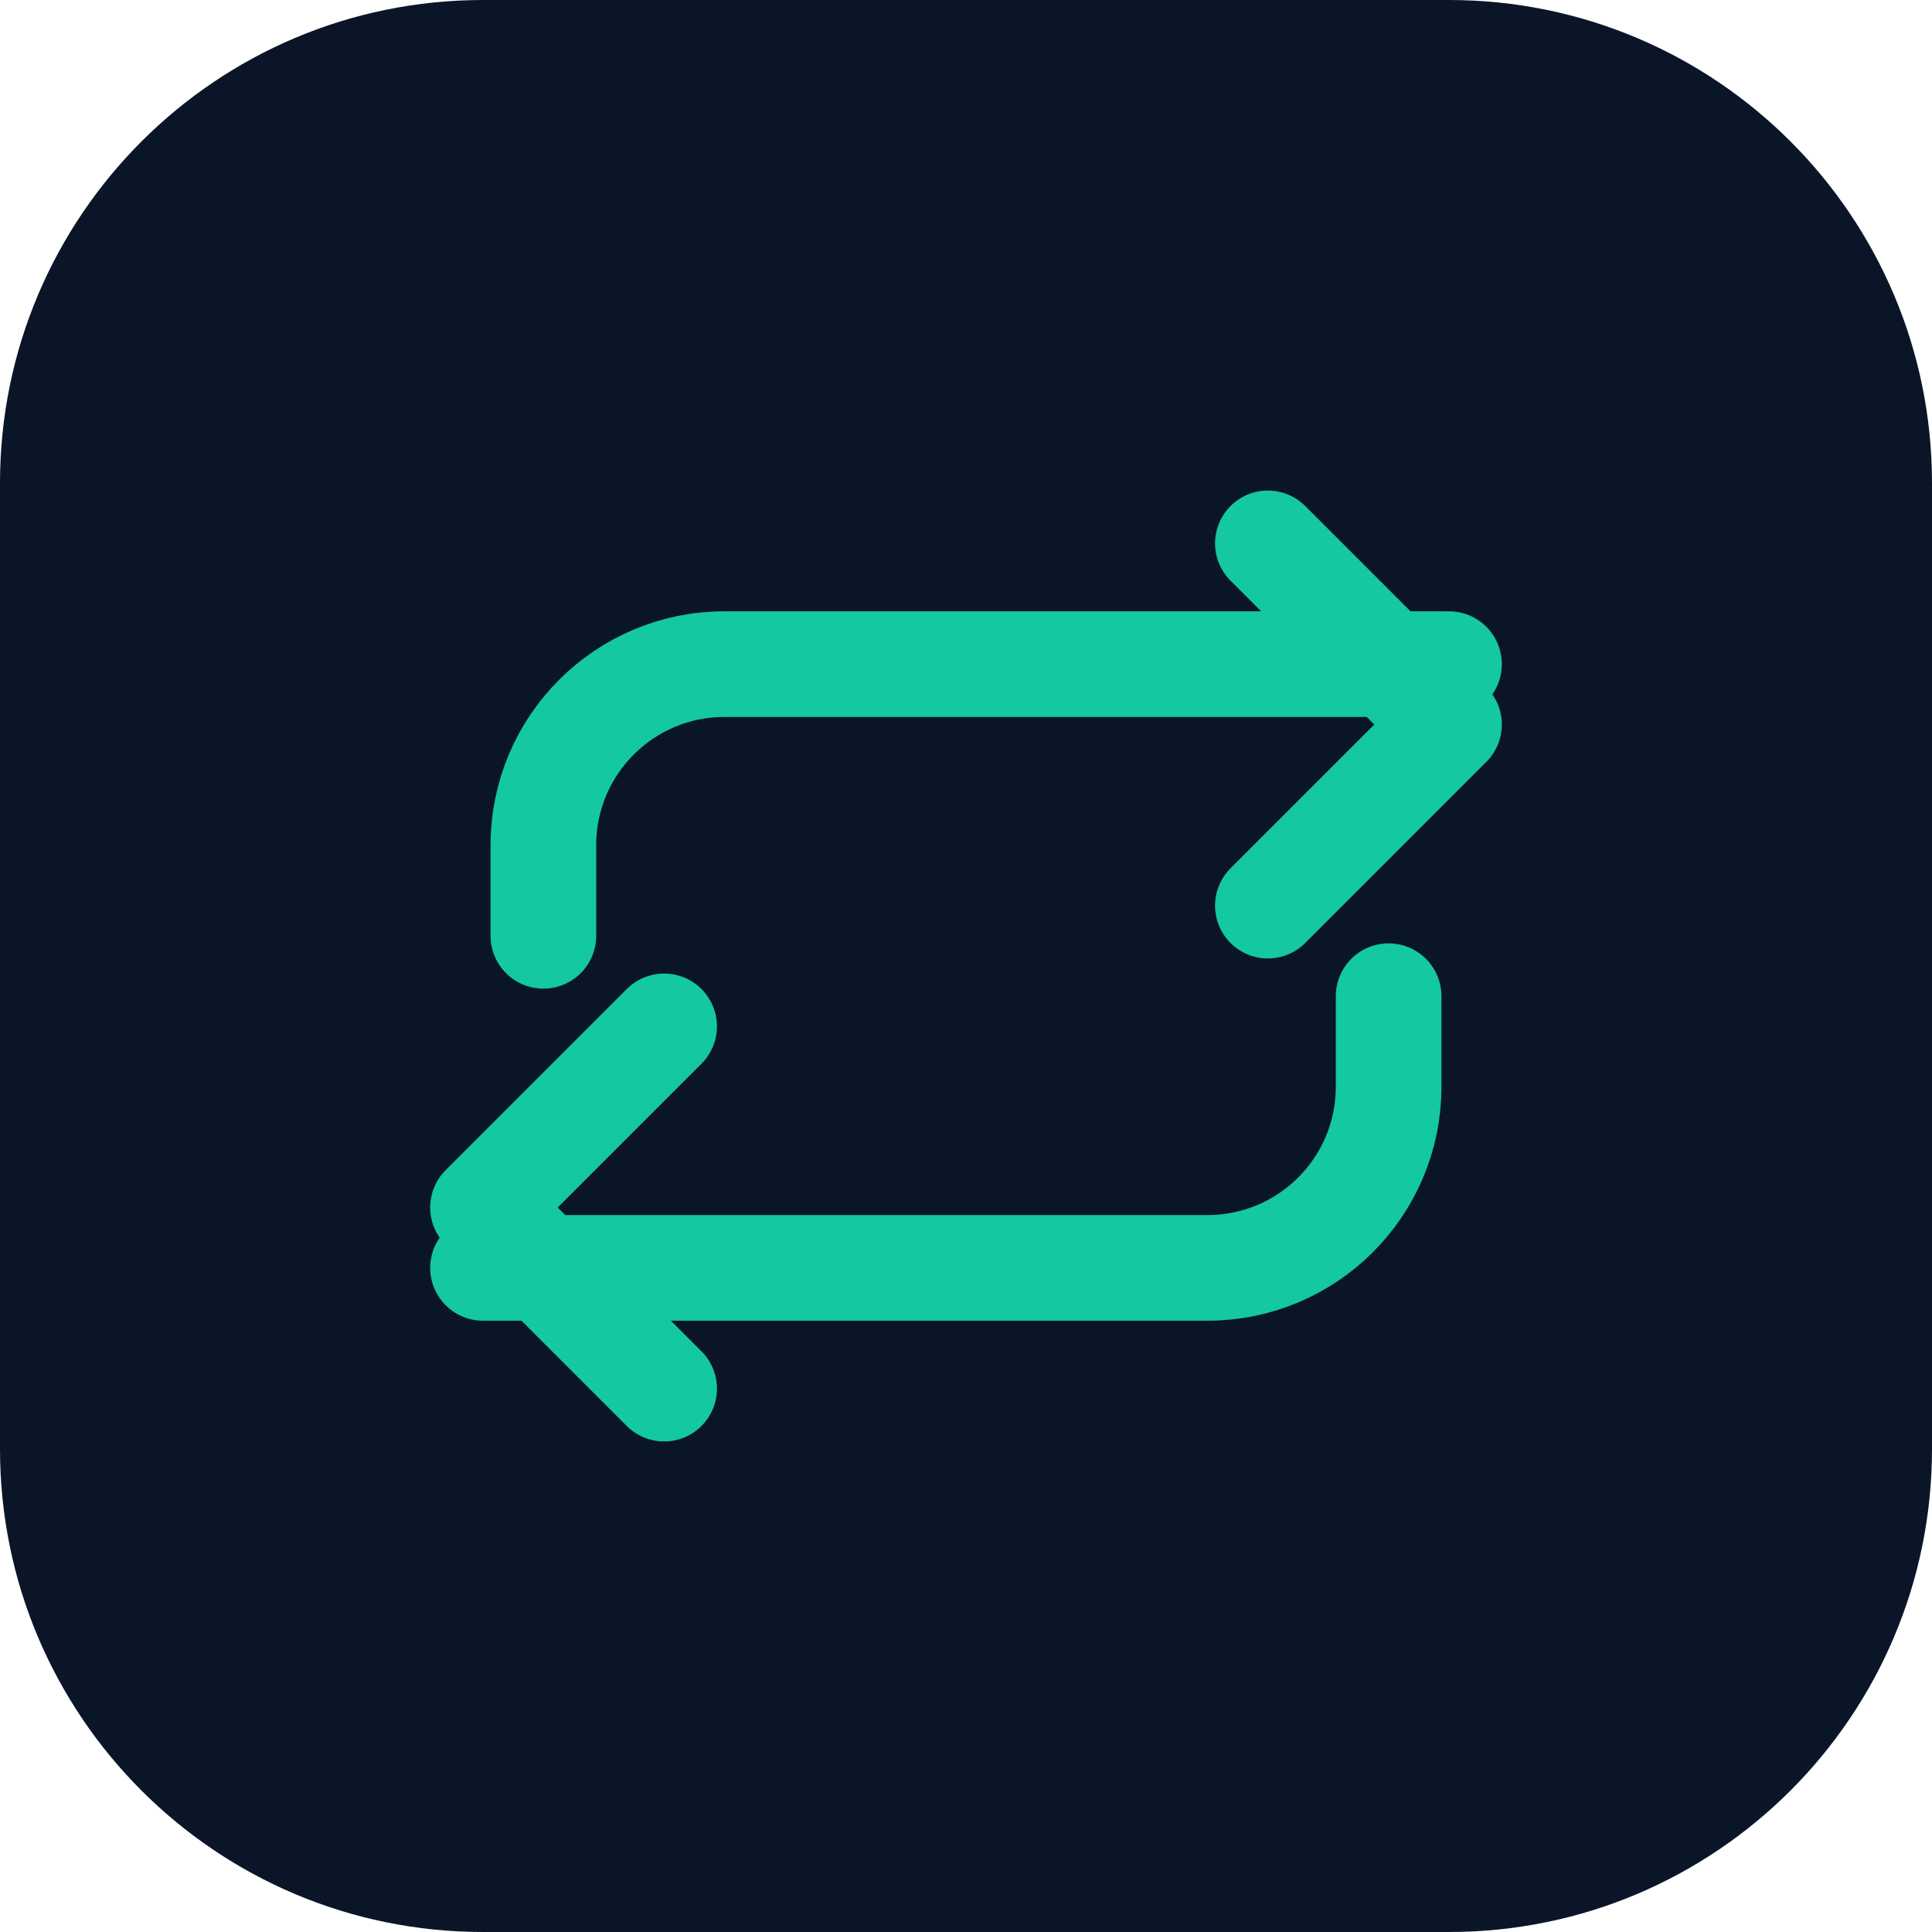
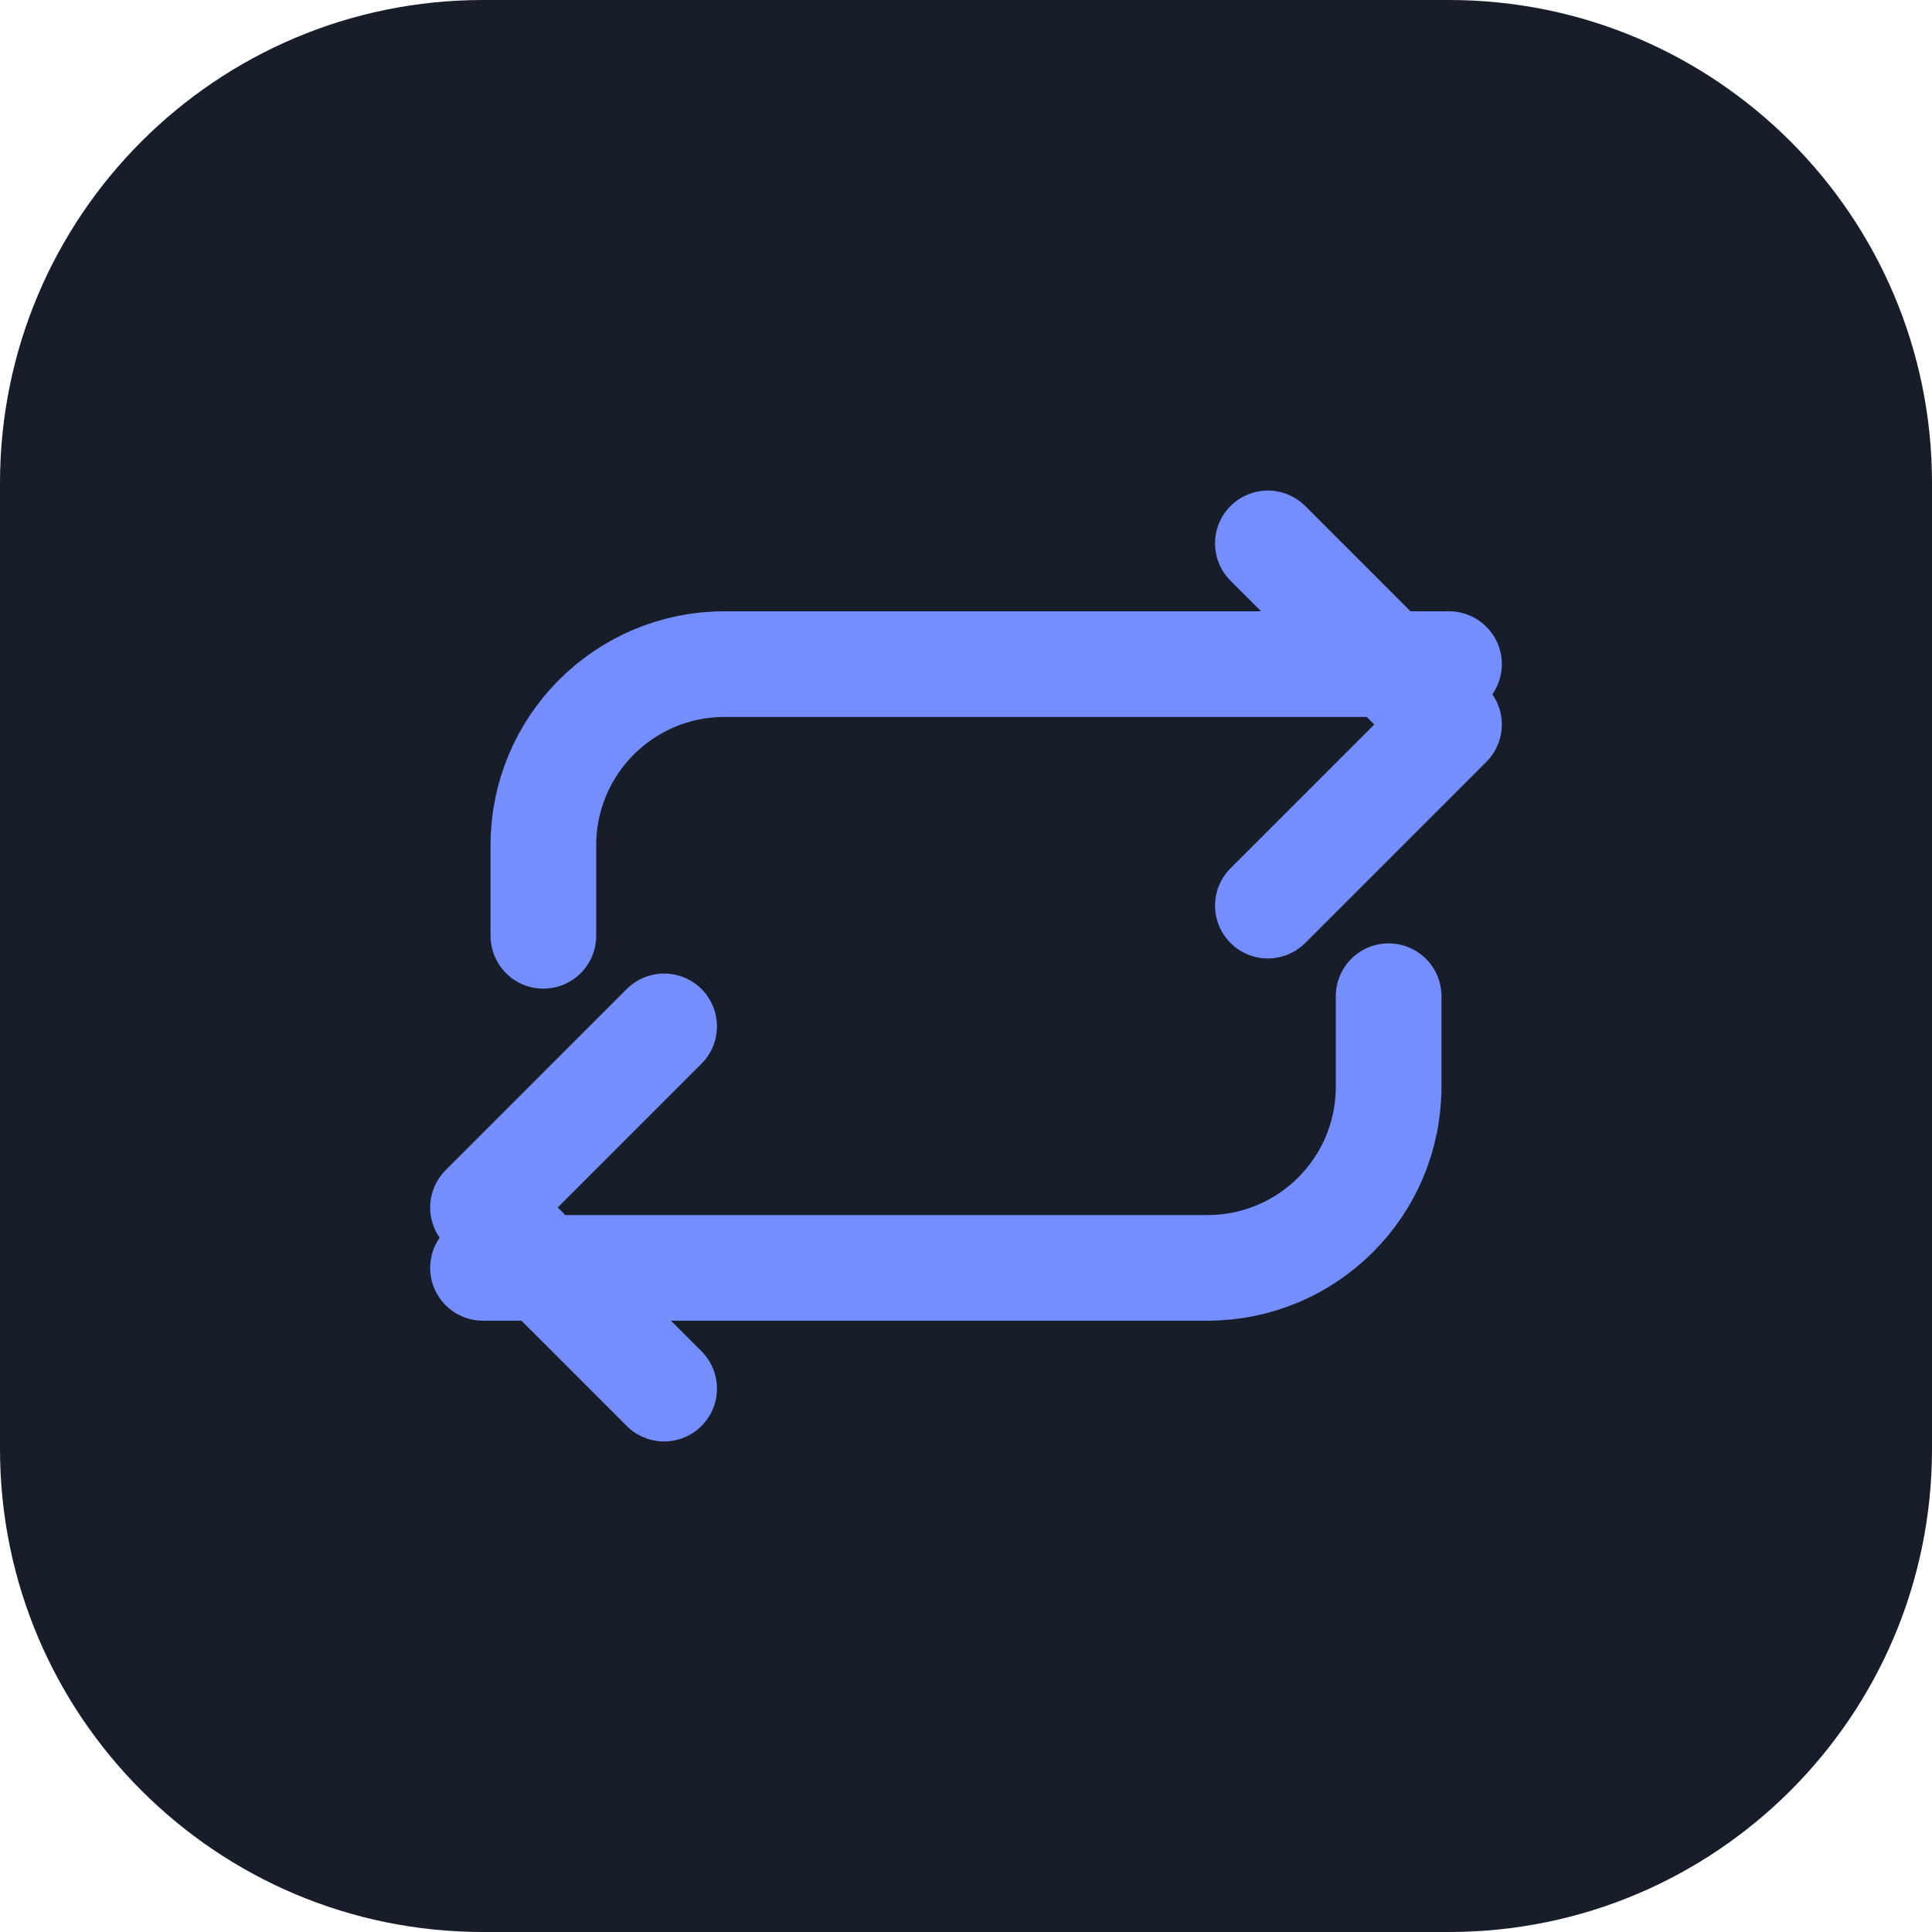
<svg xmlns="http://www.w3.org/2000/svg" width="64" height="64" viewBox="0 0 64 64" fill="none">
-   <rect width="64" height="64" rx="16" fill="#0A1628" />
-   <path d="M42 18l6 6-6 6M18 31v-3a6 6 0 0 1 6-6h24M22 46l-6-6 6-6M46 33v3a6 6 0 0 1-6 6H16" stroke="#14C8A0" stroke-width="3.5" stroke-linecap="round" stroke-linejoin="round" />
+   <rect width="64" height="64" rx="16" fill="#181D2A" />
+   <path d="M42 18l6 6-6 6M18 31v-3a6 6 0 0 1 6-6h24M22 46l-6-6 6-6M46 33v3a6 6 0 0 1-6 6H16" stroke="#748EFE" stroke-width="3.5" stroke-linecap="round" stroke-linejoin="round" />
</svg>
